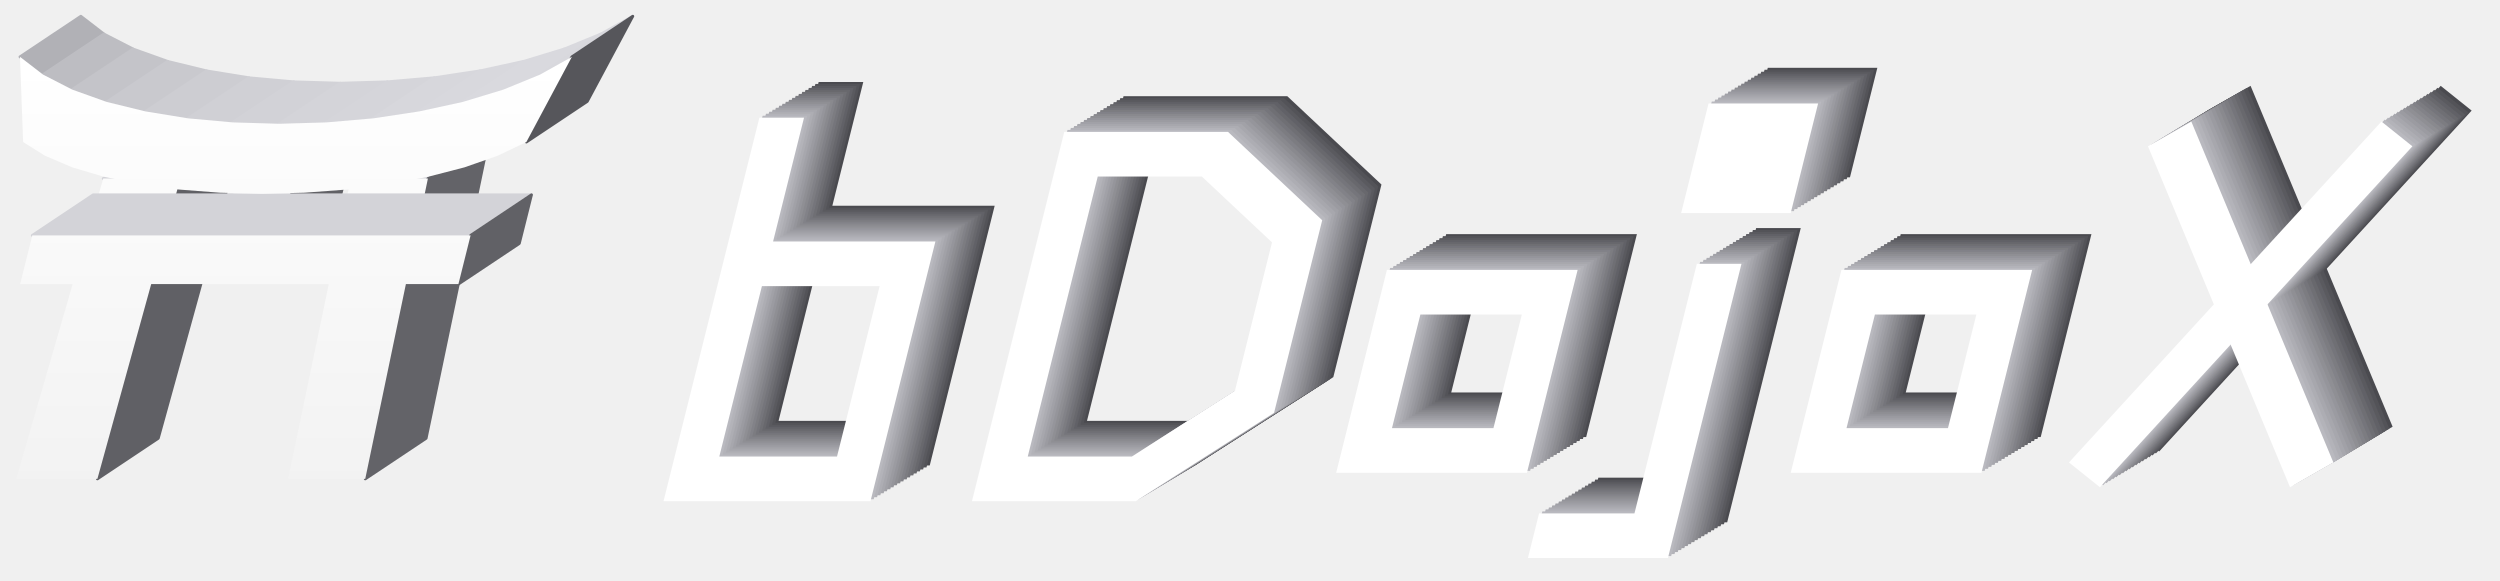
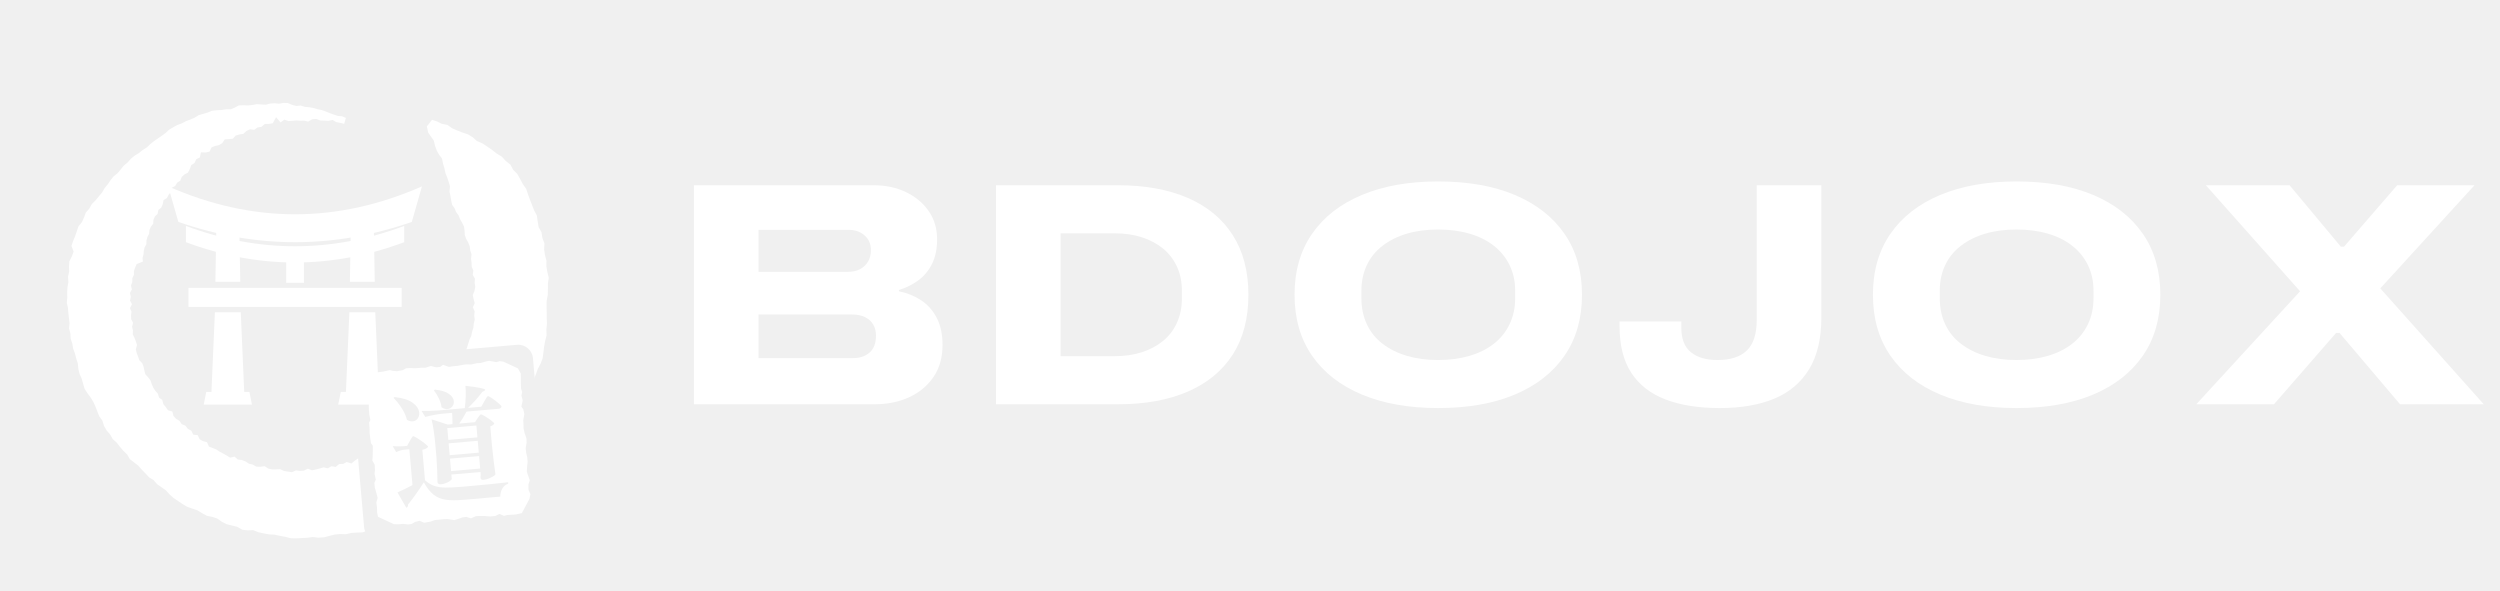
- <svg xmlns="http://www.w3.org/2000/svg" viewBox="-2 -12.5 308.01 71.5" role="img" aria-label="bDojoX">
+ <svg xmlns="http://www.w3.org/2000/svg" viewBox="0 0 847.24 200" width="847.24" height="200" role="img" aria-label="bDojoX">
  <defs>
-     <linearGradient id="ored" gradientUnits="userSpaceOnUse" x1="0" y1="10" x2="0" y2="62">
-       <stop offset="0" stop-color="#ffffff" />
-       <stop offset="1" stop-color="#f2f2f2" />
-     </linearGradient>
-     <linearGradient id="oblue" gradientUnits="userSpaceOnUse" x1="0" y1="10" x2="0" y2="62">
-       <stop offset="0" stop-color="#ffffff" />
-       <stop offset="1" stop-color="#f2f2f2" />
-     </linearGradient>
-     <linearGradient id="omono" gradientUnits="userSpaceOnUse" x1="0" y1="10" x2="0" y2="62">
-       <stop offset="0" stop-color="#ffffff" />
-       <stop offset="1" stop-color="#f2f2f2" />
-     </linearGradient>
+     <mask id="cvlm" maskUnits="userSpaceOnUse" x="0" y="0" width="200" height="200">
+       <rect width="200" height="200" fill="#fff" />
+       <rect x="121" y="119" width="62" height="62" rx="5" fill="#000" transform="rotate(-5 152 150)" />
+     </mask>
  </defs>
-   <g transform="translate(-10.75 -14.5)">
-     <path d="M21.47 24L30.97 24L38.47 19L28.97 19Z" fill="#d3d3d8" stroke="#d3d3d8" stroke-width=".35" stroke-linejoin="round" />
-     <path d="M30.97 24L20.75 61L28.25 56L38.47 19Z" fill="#606065" stroke="#606065" stroke-width=".35" stroke-linejoin="round" />
-     <path d="M21.47 24L30.97 24L20.75 61L10.75 61Z" fill="url(#omono)" />
-     <path d="M51.97 24L61.47 24L68.97 19L59.47 19Z" fill="#d3d3d8" stroke="#d3d3d8" stroke-width=".35" stroke-linejoin="round" />
-     <path d="M61.47 24L53.75 61L61.25 56L68.97 19Z" fill="#636368" stroke="#636368" stroke-width=".35" stroke-linejoin="round" />
-     <path d="M51.97 24L61.47 24L53.75 61L44.25 61Z" fill="url(#omono)" />
-     <path d="M38.22 23L45.22 23L52.72 18L45.72 18Z" fill="#d3d3d8" stroke="#d3d3d8" stroke-width=".35" stroke-linejoin="round" />
-     <path d="M45.22 23L42.98 32L50.48 27L52.72 18Z" fill="#616166" stroke="#616166" stroke-width=".35" stroke-linejoin="round" />
-     <path d="M38.22 23L45.22 23L42.98 32L35.98 32Z" fill="url(#omono)" />
-     <path d="M12.73 31L66.73 31L74.23 26L20.23 26Z" fill="#d3d3d8" stroke="#d3d3d8" stroke-width=".35" stroke-linejoin="round" />
-     <path d="M66.73 31L65.23 37L72.73 32L74.23 26Z" fill="#616166" stroke="#616166" stroke-width=".35" stroke-linejoin="round" />
-     <path d="M12.73 31L66.73 31L65.23 37L11.23 37Z" fill="url(#omono)" />
-     <path d="M11.21 9L14.05 11.19L21.55 6.19L18.71 4Z" fill="#b1b1b6" stroke="#b1b1b6" stroke-width=".35" stroke-linejoin="round" />
-     <path d="M14.05 11.19L17.65 13.04L25.15 8.04L21.55 6.19Z" fill="#bdbdc2" stroke="#bdbdc2" stroke-width=".35" stroke-linejoin="round" />
-     <path d="M17.65 13.04L21.9 14.56L29.4 9.56L25.15 8.04Z" fill="#c4c4c9" stroke="#c4c4c9" stroke-width=".35" stroke-linejoin="round" />
-     <path d="M21.9 14.56L26.69 15.73L34.19 10.73L29.4 9.56Z" fill="#c9c9ce" stroke="#c9c9ce" stroke-width=".35" stroke-linejoin="round" />
-     <path d="M26.69 15.73L31.91 16.58L39.41 11.58L34.19 10.73Z" fill="#cdcdd2" stroke="#cdcdd2" stroke-width=".35" stroke-linejoin="round" />
-     <path d="M31.91 16.58L37.43 17.08L44.93 12.08L39.41 11.58Z" fill="#d0d0d5" stroke="#d0d0d5" stroke-width=".35" stroke-linejoin="round" />
-     <path d="M37.43 17.08L43.16 17.25L50.66 12.25L44.93 12.08Z" fill="#d2d2d7" stroke="#d2d2d7" stroke-width=".35" stroke-linejoin="round" />
-     <path d="M43.16 17.25L48.97 17.08L56.47 12.08L50.66 12.25Z" fill="#d4d4d9" stroke="#d4d4d9" stroke-width=".35" stroke-linejoin="round" />
-     <path d="M48.97 17.08L54.75 16.58L62.25 11.58L56.47 12.08Z" fill="#d5d5da" stroke="#d5d5da" stroke-width=".35" stroke-linejoin="round" />
-     <path d="M54.75 16.58L60.38 15.73L67.88 10.73L62.25 11.58Z" fill="#d7d7dc" stroke="#d7d7dc" stroke-width=".35" stroke-linejoin="round" />
-     <path d="M60.38 15.73L65.76 14.56L73.26 9.56L67.88 10.73Z" fill="#d8d8dd" stroke="#d8d8dd" stroke-width=".35" stroke-linejoin="round" />
-     <path d="M65.76 14.56L70.77 13.04L78.27 8.04L73.26 9.56Z" fill="#d9d9de" stroke="#d9d9de" stroke-width=".35" stroke-linejoin="round" />
-     <path d="M70.77 13.04L75.29 11.19L82.79 6.19L78.27 8.04Z" fill="#d9d9de" stroke="#d9d9de" stroke-width=".35" stroke-linejoin="round" />
-     <path d="M75.29 11.19L79.21 9L86.71 4L82.79 6.19Z" fill="#d8d8dd" stroke="#d8d8dd" stroke-width=".35" stroke-linejoin="round" />
-     <path d="M79.21 9L73.6 19.5L81.1 14.5L86.71 4Z" fill="#56565b" stroke="#56565b" stroke-width=".35" stroke-linejoin="round" />
-     <path d="M11.21 9L14.05 11.19L17.65 13.04L21.9 14.56L26.69 15.73L31.91 16.58L37.43 17.08L43.16 17.25L48.97 17.08L54.75 16.58L60.38 15.73L65.76 14.56L70.77 13.04L75.29 11.19L79.21 9L73.6 19.5L70.05 21.19L65.97 22.62L61.45 23.79L56.6 24.7L51.5 25.35L46.27 25.74L41.01 25.88L35.81 25.74L30.77 25.35L26 24.7L21.6 23.79L17.66 22.62L14.3 21.19L11.6 19.5Z" fill="url(#omono)" />
+   <path d="M146.42 40.59L148.15 41.17L149.74 41.97L151.71 42.37L153.13 43.42L154.85 44.18L156.66 44.9L158.6 45.54L160.23 46.53L161.59 47.77L163.48 48.59L165.12 49.67L166.75 50.79L168.28 52.01L170.07 53.09L171.37 54.53L172.99 55.8L173.89 57.51L175.3 58.95L176.26 60.64L177.17 62.36L178.31 63.98L178.93 65.85L179.6 67.68L180.31 69.49L181.02 71.31L181.95 73.06L182.22 75.02L182.53 76.96L183.51 78.71L183.81 80.65L184.51 82.5L184.4 84.51L184.69 86.43L185.19 88.33L185.17 90.3L185.5 92.22L185.97 94.14L185.69 96.11L185.68 98.06L185.64 100L185.26 101.93L185.23 103.87L185.28 105.81L185.29 107.76L185.36 109.73L185.16 111.67L185.24 113.65L184.74 115.55L184.4 117.48L184.16 119.43L183.91 121.39L183.21 123.23L182.28 125L181.62 126.83L180.87 128.64L180.15 130.45L179.54 132.3L179 134.19L178.46 136.09L177.42 137.76L176.4 139.43L175.46 141.14L174.31 142.73L172.91 144.15L172.03 145.89L170.64 147.29L169.84 149.08L168.53 150.52L167.36 152.06L166.19 153.6L164.9 155.04L163.49 156.37L162.02 157.63L160.56 158.89L159.14 160.19L157.97 161.73L156.62 163.1L155.23 164.44L153.6 165.48L151.87 166.39L150.34 167.54L148.95 168.88L147.01 169.43L145.56 170.7L143.8 171.47L141.95 172.08L140.26 172.93L138.57 173.77L136.82 174.49L135.26 175.61L133.48 176.27L131.89 177.37L130.16 178.17L128.46 179.04L126.55 179.34L124.68 179.73L122.91 180.41L120.97 180.49L119.05 180.61L117.23 181.05L115.3 180.98L113.44 181.16L111.62 181.61L109.79 182.1L107.92 182.22L106.02 182L104.17 182.25L102.3 182.34L100.43 182.45L98.56 182.41L96.71 181.94L94.87 181.6L93.04 181.2L91.19 181.1L89.37 180.76L87.56 180.37L85.81 179.66L83.92 179.74L82.08 179.51L80.42 178.54L78.63 178.1L76.85 177.66L75.19 176.83L73.63 175.73L71.9 175.16L70.09 174.79L68.48 173.91L66.91 172.96L65.18 172.36L63.44 171.75L61.87 170.82L60.35 169.8L58.84 168.78L57.46 167.56L56.21 166.16L54.74 165.13L53.26 164.1L52.05 162.71L50.52 161.76L49.29 160.44L48.04 159.15L46.85 157.8L45.43 156.7L44.01 155.61L43.09 154.01L41.8 152.77L40.64 151.42L39.55 150L38.21 148.8L37.32 147.23L36.14 145.89L35.25 144.34L34.71 142.56L33.67 141.13L33 139.47L32.36 137.8L31.63 136.2L30.71 134.7L29.63 133.26L28.67 131.76L28.17 130.05L27.69 128.34L26.97 126.73L26.55 125L26.38 123.21L25.85 121.54L25.42 119.84L24.8 118.19L24.5 116.46L23.95 114.78L23.85 113.02L23.4 111.31L23.57 109.52L23.36 107.78L23.16 106.05L23.02 104.3L22.64 102.57L22.8 100.81L22.76 99.06L22.88 97.31L23.18 95.57L23.04 93.81L23.43 92.09L23.38 90.32L23.5 88.57L24.33 86.93L24.95 85.28L24.22 83.34L24.79 81.67L25.46 80.03L26.03 78.37L26.59 76.71L27.77 75.27L28.48 73.68L29.07 72.06L30.27 70.69L31.11 69.18L32.38 67.89L33.49 66.55L34.6 65.22L35.44 63.77L36.52 62.46L37.46 61.07L38.51 59.76L39.87 58.67L40.93 57.4L41.97 56.11L43.27 55.04L44.35 53.8L45.64 52.75L47.09 51.86L48.37 50.83L49.78 49.95L50.93 48.83L52.2 47.83L53.52 46.91L54.85 46L56.13 45.05L57.31 43.96L58.69 43.14L60.09 42.36L61.63 41.81L63.03 41.06L64.53 40.5L65.98 39.87L67.31 39.04L68.85 38.59L70.36 38.15L71.8 37.55L73.41 37.36L75.04 37.28L76.58 37.04L78.2 37.04L79.6 36.45L80.96 35.72L82.52 35.67L84.09 35.73L85.6 35.57L87.07 35.29L88.61 35.41L90.13 35.47L91.57 35.09L93.05 35L94.55 35.14L96.02 34.89L97.5 34.9L98.99 35.54L100.45 35.92L101.91 35.76L103.34 36.22L104.79 36.34L106.22 36.6L107.62 37.02L109.04 37.29L110.41 37.78L111.76 38.34L113.11 38.83L114.46 39.28L115.9 39.4L117.22 39.96L116.64 41.96L115.31 41.63L113.96 41.39L112.73 40.64L111.26 40.97L109.9 40.87L108.53 40.83L107.22 40.31L105.84 40.41L104.42 41.21L103.1 40.88L101.75 40.92L100.41 40.83L99.07 40.94L97.73 41.03L96.36 40.54L95.09 41.49L93.56 39.72L92.44 41.78L91.12 41.99L89.77 41.99L88.61 42.99L87.3 43.19L86.14 44L84.74 43.82L83.53 44.38L82.46 45.36L81.15 45.56L79.89 45.93L78.91 47.01L77.56 47.14L76.17 47.23L75.33 48.5L74.22 49.18L72.9 49.47L71.68 49.95L71.02 51.38L69.69 51.68L68.1 51.62L67.72 53.38L66.53 53.94L65.91 55.25L64.83 55.95L64.31 57.31L63.69 58.53L62.53 59.11L61.59 59.95L61.1 61.24L60.02 61.93L59.37 63.03L58.18 63.65L57.92 65.06L57.14 66.03L56.55 67.14L55.41 67.84L55.16 69.18L54.67 70.34L53.66 71.16L53.43 72.46L52.51 73.35L52 74.48L51.92 75.82L51.15 76.8L50.65 77.92L50.53 79.21L49.97 80.29L49.64 81.47L49.61 82.75L49.01 83.83L48.73 85.01L48.64 86.24L48.3 87.4L48.43 88.66L46.33 89.47L45.82 90.64L45.38 91.84L45.39 93.1L44.85 94.3L44.83 95.56L44.38 96.79L44.7 98.07L44.03 99.32L44.34 100.58L44.06 101.86L44.74 103.09L44.03 104.41L44.57 105.63L44.4 106.92L44.46 108.2L45.1 109.38L44.76 110.74L45.05 111.98L44.99 113.31L45.58 114.48L46.04 115.68L46.43 116.89L46.03 118.37L46.33 119.64L46.79 120.85L47.22 122.08L48.19 123.07L48.66 124.27L48.93 125.57L49.27 126.86L50.17 127.85L50.98 128.87L51.4 130.13L51.93 131.34L52.63 132.43L53.5 133.42L53.9 134.74L54.99 135.55L55.35 136.94L56.18 137.96L56.94 139.04L58.41 139.47L58.78 140.94L59.65 141.93L60.81 142.62L61.58 143.74L62.86 144.27L63.67 145.34L64.85 145.98L65.5 147.31L67 147.47L67.66 148.87L68.82 149.51L70.15 149.87L70.82 151.36L72.09 151.83L73.33 152.34L74.45 153.09L75.64 153.7L76.81 154.37L77.97 155.08L79.52 154.76L80.59 155.73L81.95 155.89L83.19 156.38L84.37 157.15L85.68 157.45L86.89 158.16L88.27 158.17L89.67 157.98L90.9 158.8L92.22 159.08L93.58 159.07L94.94 158.99L96.25 159.62L97.6 159.83L98.95 160.02L100.31 159.42L101.66 159.59L103.01 159.49L104.32 158.83L105.72 159.4L107.05 159.1L108.36 158.77L109.67 158.38L111.09 158.71L112.33 158L113.77 158.24L114.92 157.27L116.3 157.21L117.51 156.57L119.1 157.08L120.21 156.15L121.36 155.35L122.64 154.93L123.92 154.49L125.37 154.41L126.53 153.69L127.45 152.51L128.7 152L130 151.54L131.19 150.89L132.52 150.46L133.26 149.13L134.54 148.61L135.45 147.56L136.79 147.09L138 146.42L138.82 145.3L140.28 144.9L141.08 143.75L141.96 142.7L143.03 141.85L144.06 140.94L145.16 140.09L146.14 139.13L146.72 137.83L147.35 136.59L148.59 135.82L149.54 134.82L150.07 133.52L150.73 132.32L152.01 131.5L152.73 130.32L153.3 129.06L153.89 127.82L154.48 126.57L155.21 125.39L155.74 124.12L156.84 123.08L157.3 121.77L157.79 120.46L157.81 119.01L158.3 117.71L158.71 116.39L159.12 115.07L159.72 113.79L159.99 112.42L160.42 111.09L160.56 109.7L160.88 108.34L160.71 106.92L160.85 105.54L160.25 104.11L160.87 102.76L160.51 101.37L160.22 100L160.79 98.62L161.07 97.23L160.86 95.85L160.96 94.45L160.21 93.14L160.42 91.72L159.86 90.41L159.81 89.02L159.64 87.65L159.8 86.19L159.36 84.87L159.18 83.48L158.67 82.17L157.97 80.94L157.51 79.64L157.45 78.18L157.23 76.76L156.61 75.5L155.92 74.28L155.4 72.98L154.56 71.84L154.04 70.54L153.22 69.4L152.91 67.95L152.66 66.45L152.34 64.96L152.49 63.11L152.05 61.62L151.55 60.16L150.97 58.72L150.62 57.07L150.14 55.48L149.8 53.73L148.85 52.5L148.05 51.11L147.45 49.47L147 47.62L146.04 46.28L145.1 44.89L144.66 42.84Z" fill="#fff" mask="url(#cvlm)" />
+   <g transform="translate(57 58) scale(0.86)">
+     <path fill="#fff" d="M19 20H28L28.4 43.6H18.6Z" />
+     <path fill="#fff" d="M18.4 55.6H28.6L30 88H17Z" />
+     <path d="M15 87H32L33 92H14Z" fill="#fff" />
+     <path fill="#fff" d="M72 20H81L81.4 43.6H71.6Z" />
+     <path fill="#fff" d="M71.4 55.6H81.6L83 88H70Z" />
+     <path d="M68 87H85L86 92H67Z" fill="#fff" />
+     <rect x="46.5" y="30" width="7" height="14" fill="#fff" />
+     <rect x="8" y="46" width="84" height="7.5" fill="#fff" />
+     <path d="M7 21.6Q50 37.6 93 21.6V28Q50 44 7 28Z" fill="#fff" />
+     <path d="M0 6Q50 28 100 6L96 20Q50 36 4 20Z" fill="#fff" />
  </g>
-   <g transform="translate(73.72 0)">
-     <g transform="translate(11.59 0) matrix(1 0 -0.25 1 0 0)">
-       <defs>
-         <g id="oa">
-           <g fill="none">
-             <path d="M9.5 2V46.5H29.5V20H9.5" />
-             <path d="M47.5 6.5H64L76.5 16V37L64 46.5H47.5Z" />
-             <path d="M91.5 23.5H109.5V43H91.5Z" />
-             <path d="M129.5 20V53.5H115" />
-             <path d="M147.5 23.5H165.5V43H147.5Z" />
-             <path d="M181 4L209 46" />
-           </g>
-           <rect x="126" y="3" width="8" height="8" />
-         </g>
-         <g id="ox" fill="none">
-           <path d="M209 4L181 46" />
-         </g>
-       </defs>
-       <use href="#oa" transform="translate(6.2 -4.4)" fill="#4a4a4f" stroke="#4a4a4f" stroke-width="5.5" stroke-linejoin="miter" stroke-miterlimit="4" />
-       <use href="#ox" transform="translate(6.2 -4.4)" stroke="#4a4a4f" stroke-width="5.5" stroke-linejoin="miter" stroke-miterlimit="4" />
-       <use href="#oa" transform="translate(5.86 -4.16)" fill="#535358" stroke="#535358" stroke-width="5.5" stroke-linejoin="miter" stroke-miterlimit="4" />
-       <use href="#ox" transform="translate(5.86 -4.16)" stroke="#535358" stroke-width="5.5" stroke-linejoin="miter" stroke-miterlimit="4" />
-       <use href="#oa" transform="translate(5.51 -3.91)" fill="#5a5a5f" stroke="#5a5a5f" stroke-width="5.5" stroke-linejoin="miter" stroke-miterlimit="4" />
-       <use href="#ox" transform="translate(5.51 -3.91)" stroke="#5a5a5f" stroke-width="5.5" stroke-linejoin="miter" stroke-miterlimit="4" />
-       <use href="#oa" transform="translate(5.17 -3.67)" fill="#616167" stroke="#616167" stroke-width="5.5" stroke-linejoin="miter" stroke-miterlimit="4" />
-       <use href="#ox" transform="translate(5.17 -3.67)" stroke="#616167" stroke-width="5.5" stroke-linejoin="miter" stroke-miterlimit="4" />
-       <use href="#oa" transform="translate(4.82 -3.42)" fill="#68686d" stroke="#68686d" stroke-width="5.5" stroke-linejoin="miter" stroke-miterlimit="4" />
-       <use href="#ox" transform="translate(4.82 -3.42)" stroke="#68686d" stroke-width="5.5" stroke-linejoin="miter" stroke-miterlimit="4" />
-       <use href="#oa" transform="translate(4.48 -3.18)" fill="#6f6f74" stroke="#6f6f74" stroke-width="5.5" stroke-linejoin="miter" stroke-miterlimit="4" />
-       <use href="#ox" transform="translate(4.48 -3.18)" stroke="#6f6f74" stroke-width="5.5" stroke-linejoin="miter" stroke-miterlimit="4" />
-       <use href="#oa" transform="translate(4.13 -2.93)" fill="#75757b" stroke="#75757b" stroke-width="5.5" stroke-linejoin="miter" stroke-miterlimit="4" />
-       <use href="#ox" transform="translate(4.13 -2.93)" stroke="#75757b" stroke-width="5.5" stroke-linejoin="miter" stroke-miterlimit="4" />
-       <use href="#oa" transform="translate(3.79 -2.69)" fill="#7c7c81" stroke="#7c7c81" stroke-width="5.5" stroke-linejoin="miter" stroke-miterlimit="4" />
-       <use href="#ox" transform="translate(3.79 -2.69)" stroke="#7c7c81" stroke-width="5.5" stroke-linejoin="miter" stroke-miterlimit="4" />
-       <use href="#oa" transform="translate(3.44 -2.44)" fill="#828288" stroke="#828288" stroke-width="5.5" stroke-linejoin="miter" stroke-miterlimit="4" />
-       <use href="#ox" transform="translate(3.44 -2.44)" stroke="#828288" stroke-width="5.5" stroke-linejoin="miter" stroke-miterlimit="4" />
-       <use href="#oa" transform="translate(3.1 -2.2)" fill="#89898e" stroke="#89898e" stroke-width="5.5" stroke-linejoin="miter" stroke-miterlimit="4" />
-       <use href="#ox" transform="translate(3.1 -2.2)" stroke="#89898e" stroke-width="5.5" stroke-linejoin="miter" stroke-miterlimit="4" />
-       <use href="#oa" transform="translate(2.76 -1.96)" fill="#8f8f94" stroke="#8f8f94" stroke-width="5.5" stroke-linejoin="miter" stroke-miterlimit="4" />
-       <use href="#ox" transform="translate(2.76 -1.96)" stroke="#8f8f94" stroke-width="5.5" stroke-linejoin="miter" stroke-miterlimit="4" />
-       <use href="#oa" transform="translate(2.41 -1.71)" fill="#95959b" stroke="#95959b" stroke-width="5.5" stroke-linejoin="miter" stroke-miterlimit="4" />
-       <use href="#ox" transform="translate(2.41 -1.71)" stroke="#95959b" stroke-width="5.5" stroke-linejoin="miter" stroke-miterlimit="4" />
-       <use href="#oa" transform="translate(2.07 -1.47)" fill="#9b9ba1" stroke="#9b9ba1" stroke-width="5.5" stroke-linejoin="miter" stroke-miterlimit="4" />
-       <use href="#ox" transform="translate(2.07 -1.47)" stroke="#9b9ba1" stroke-width="5.5" stroke-linejoin="miter" stroke-miterlimit="4" />
-       <use href="#oa" transform="translate(1.72 -1.22)" fill="#a1a1a7" stroke="#a1a1a7" stroke-width="5.5" stroke-linejoin="miter" stroke-miterlimit="4" />
-       <use href="#ox" transform="translate(1.72 -1.22)" stroke="#a1a1a7" stroke-width="5.5" stroke-linejoin="miter" stroke-miterlimit="4" />
-       <use href="#oa" transform="translate(1.38 -0.98)" fill="#a7a7ad" stroke="#a7a7ad" stroke-width="5.5" stroke-linejoin="miter" stroke-miterlimit="4" />
-       <use href="#ox" transform="translate(1.38 -0.98)" stroke="#a7a7ad" stroke-width="5.5" stroke-linejoin="miter" stroke-miterlimit="4" />
-       <use href="#oa" transform="translate(1.03 -0.73)" fill="#adadb3" stroke="#adadb3" stroke-width="5.5" stroke-linejoin="miter" stroke-miterlimit="4" />
-       <use href="#ox" transform="translate(1.03 -0.73)" stroke="#adadb3" stroke-width="5.5" stroke-linejoin="miter" stroke-miterlimit="4" />
-       <use href="#oa" transform="translate(0.69 -0.49)" fill="#b3b3b9" stroke="#b3b3b9" stroke-width="5.5" stroke-linejoin="miter" stroke-miterlimit="4" />
-       <use href="#ox" transform="translate(0.69 -0.49)" stroke="#b3b3b9" stroke-width="5.5" stroke-linejoin="miter" stroke-miterlimit="4" />
-       <use href="#oa" transform="translate(0.34 -0.24)" fill="#b9b9bf" stroke="#b9b9bf" stroke-width="5.5" stroke-linejoin="miter" stroke-miterlimit="4" />
-       <use href="#ox" transform="translate(0.34 -0.24)" stroke="#b9b9bf" stroke-width="5.5" stroke-linejoin="miter" stroke-miterlimit="4" />
-       <use href="#oa" fill="#ffffff" stroke="#ffffff" stroke-width="5.5" stroke-linejoin="miter" stroke-miterlimit="4" />
-       <use href="#ox" stroke="#ffffff" stroke-width="5.5" stroke-linejoin="miter" stroke-miterlimit="4" />
-     </g>
+   <g transform="rotate(-5 152 150)">
+     <mask id="k7" maskUnits="userSpaceOnUse" x="122" y="120" width="60" height="60">
+       <rect x="122" y="120" width="60" height="60" fill="#fff" />
+       <path d="M161.55 143.88L162.50 142.68Q162.67 142.47 162.96 142.12Q163.25 141.76 163.44 141.60Q163.63 141.43 163.79 141.43Q164.04 141.43 165.10 142.20Q166.16 142.97 167.08 143.80Q168 144.63 168 144.92Q167.62 145.51 166.58 145.76L166.58 152.33Q166.66 157.49 166.91 162.11Q166.62 162.56 165.21 163.08Q163.79 163.60 162.67 163.60Q161.76 163.60 161.76 162.77Q161.76 162.77 161.92 161.77L161.92 160.86L152.02 160.86L152.02 162.31Q152.02 162.56 151.44 162.94Q150.86 163.31 149.96 163.58Q149.07 163.85 148.15 163.85Q147.69 163.85 147.40 163.60Q147.11 163.35 147.11 163.02Q147.40 159.28 147.49 154.74L147.49 150.17Q147.49 144.92 146.95 141.64L152.27 143.88L153.89 143.88Q154.06 141.72 154.10 140.06L150.90 140.06Q148.07 140.10 144.91 140.64L143.83 138.52Q146.11 138.77 149.36 138.85L158.51 138.85Q158.93 136.94 159.18 134.88Q159.43 132.82 159.38 131.32Q165.96 132.65 165.96 133.28Q165.96 133.40 165.62 133.57L164.88 133.90Q162.67 136.40 159.63 138.85L164.13 138.85L165.25 137.19Q165.50 136.85 165.81 136.40Q166.12 135.94 166.33 135.71Q166.54 135.48 166.71 135.48Q166.96 135.48 168.02 136.33Q169.08 137.19 170.01 138.14Q170.95 139.10 170.95 139.39Q170.78 140.06 169.87 140.06L159.01 140.06Q157.47 142.39 156.18 143.88L161.55 143.88M148.61 131.95L148.94 131.70Q152.06 132.28 153.54 133.53Q155.02 134.77 155.02 136.19Q155.02 137.19 154.33 137.92Q153.64 138.64 152.64 138.64Q151.65 138.64 150.69 137.85Q150.65 136.40 150.04 134.80Q149.44 133.19 148.61 131.95M134.76 133.28L135.09 133.03Q139.12 133.78 141.06 135.48Q142.99 137.19 142.99 139.02Q142.99 140.18 142.29 140.97Q141.58 141.76 140.54 141.76Q139.58 141.76 138.63 141.06Q138.33 139.10 137.23 137Q136.13 134.90 134.76 133.28M152.02 149.08L161.92 149.08L161.92 145.05L152.02 145.05L152.02 149.08M137.92 149.88L138.96 148.34Q139.12 148.09 139.44 147.65Q139.75 147.21 139.94 147Q140.12 146.80 140.29 146.80Q140.54 146.80 141.72 147.69Q142.91 148.59 143.95 149.56Q144.99 150.54 144.99 150.83Q144.45 151.46 142.95 151.66L142.95 162.02Q144.32 163.48 145.84 164.16Q147.36 164.85 149.52 165.08Q151.69 165.31 155.60 165.31Q166.08 165.31 170.95 165.14L170.95 165.64Q169.62 165.97 168.85 167.04Q168.08 168.10 167.87 169.76L155.64 169.76Q151.69 169.76 149.36 169.20Q147.03 168.64 145.43 167.14Q143.83 165.64 142.49 162.69Q141.20 164.39 139.48 166.41Q137.75 168.43 136.50 169.72Q136.50 170.13 136.34 170.36Q136.17 170.59 135.84 170.76L133.30 165.31Q135.88 164.44 138.58 163.27L138.58 151.08L136.88 151.08Q135.51 151.12 134.05 151.66L133.05 149.54Q134.42 149.79 136.38 149.88L137.92 149.88M161.92 154.28L161.92 150.25L152.02 150.25L152.02 154.28L161.92 154.28M161.92 155.45L152.02 155.45L152.02 159.69L161.92 159.69" fill="#000" />
+     </mask>
+     <path d="M128.75 124.24L131.1 124.12L132.06 124.09L134.36 123.78L135.28 124.12L136.66 124.37L138.59 124.2L139.87 123.66L141.41 123.7L142.95 123.91L145.16 123.93L146.38 124.04L148.31 123.61L150.03 124.21L151.43 124.2L152.44 123.56L154.37 124.45L155.89 124.35L157.31 124.35L159.36 124.15L160.37 124.12L161.93 124.29L163.96 124.02L165.15 124.07L167.14 123.7L168.15 123.58L170.53 124.25L171.7 124L172.97 124.32L177.63 126.99L178.45 128.86L178.31 130.52L178.2 131.8L178.08 133.85L178.36 135.11L178.01 136.24L178.29 137.93L177.66 140.01L178.23 140.95L178.44 142.63L177.9 144.62L177.85 146.03L177.76 147.39L177.96 148.97L178.44 150.93L178.36 152.3L177.88 154.18L177.92 155.74L178.14 157.23L178.14 158.85L177.81 160.51L177.58 162.01L177.76 162.92L178.32 165.11L177.75 166.48L177.61 168.28L178.13 169.84L177.66 171.39L174.67 175.97L172.79 176.22L172.02 176.24L169.69 176.18L168.57 176.37L167.11 175.58L165.63 176.15L163.91 176.17L161.91 175.83L160.29 175.68L159.07 175.64L157.35 176.23L155.83 175.61L154.52 175.65L152.92 176.08L151.64 176.33L149.46 175.78L148.29 175.71L146.63 175.73L145.11 175.74L143.5 176.16L141.38 176.33L139.94 175.55L138.34 175.79L137.15 176.39L135.9 176.43L134.27 176.1L132.57 176.09L131.16 175.92L125.99 172.95L125.83 171.53L125.95 169.71L125.86 168.08L126.44 166.57L126.17 164.96L125.79 162.99L125.78 161.41L126.36 160.33L126.1 158.35L126.34 157.26L126.43 155.31L125.75 153.77L125.97 152.58L126.21 150.37L126.34 148.83L125.81 147.91L125.7 146.24L125.65 144.41L125.77 142.77L125.78 140.93L126.28 140.08L126.07 138.12L126.1 136.21L126.21 134.94L126.43 133.28L125.57 131.76L125.72 130.12L125.72 128.94Z" fill="#fff" mask="url(#k7)" />
  </g>
+   <path d="M296.44 137L235.17 137L235.17 62.78L296.12 62.78Q302.16 62.78 307.01 65.10Q311.87 67.42 314.72 71.52Q317.58 75.62 317.58 81.12Q317.58 85.98 315.86 89.43Q314.13 92.88 311.16 95.04Q308.20 97.20 304.64 98.27L304.64 98.71Q308.85 99.57 312.19 101.78Q315.53 103.99 317.48 107.77Q319.42 111.54 319.42 116.94Q319.42 123.30 316.34 127.78Q313.27 132.25 308.09 134.63Q302.91 137 296.44 137M257.07 106.58L257.07 121.36L289.10 121.36Q292.56 121.36 294.71 119.47Q296.87 117.58 296.87 113.70Q296.87 111.65 295.95 110.03Q295.04 108.41 293.20 107.50Q291.37 106.58 288.78 106.58L257.07 106.58M257.07 77.89L257.07 92.13L287.27 92.13Q289.75 92.13 291.48 91.21Q293.20 90.29 294.17 88.67Q295.15 87.06 295.15 84.79Q295.15 81.66 292.99 79.77Q290.83 77.89 287.59 77.89" fill="#fff" />
+   <path d="M378.96 137L337.54 137L337.54 62.78L378.96 62.78Q392.66 62.78 402.59 67.10Q412.51 71.41 417.80 79.72Q423.08 88.03 423.08 99.89Q423.08 111.87 417.80 120.12Q412.51 128.37 402.59 132.69Q392.66 137 378.96 137M359.44 79.07L359.44 120.71L377.67 120.71Q382.85 120.71 387 119.36Q391.15 118.01 394.17 115.53Q397.19 113.05 398.86 109.38Q400.54 105.72 400.54 101.08L400.54 98.60Q400.54 93.96 398.86 90.35Q397.19 86.73 394.17 84.25Q391.15 81.77 387 80.42Q382.85 79.07 377.67 79.07" fill="#fff" />
+   <path d="M487.37 138.29Q472.49 138.29 461.54 133.71Q450.59 129.13 444.66 120.55Q438.72 111.97 438.72 99.89Q438.72 87.81 444.66 79.23Q450.59 70.66 461.54 66.07Q472.49 61.49 487.37 61.49Q502.48 61.49 513.37 66.07Q524.27 70.66 530.20 79.23Q536.13 87.81 536.13 99.89Q536.13 111.97 530.20 120.55Q524.27 129.13 513.37 133.71Q502.48 138.29 487.37 138.29M487.37 122.01Q493.20 122.01 498 120.60Q502.80 119.20 506.25 116.50Q509.70 113.81 511.59 109.87Q513.48 105.93 513.48 101.08L513.48 98.49Q513.48 93.74 511.59 89.86Q509.70 85.98 506.25 83.28Q502.80 80.58 498 79.18Q493.20 77.78 487.37 77.78Q481.55 77.78 476.80 79.18Q472.06 80.58 468.55 83.28Q465.04 85.98 463.21 89.86Q461.38 93.74 461.38 98.49L461.38 101.08Q461.38 105.93 463.21 109.87Q465.04 113.81 468.55 116.50Q472.06 119.20 476.80 120.60Q481.55 122.01 487.37 122.01" fill="#fff" />
+   <path d="M582.84 138.29Q572.05 138.29 564.45 135.38Q556.84 132.47 552.85 126.37Q548.86 120.28 548.86 110.57L548.86 108.95L569.79 108.95L569.79 111Q569.79 116.72 573.02 119.36Q576.26 122.01 582.08 122.01Q588.66 122.01 592.01 118.77Q595.35 115.53 595.35 108.41L595.35 62.78L617.25 62.78L617.25 107.55Q617.25 118.34 613.10 125.13Q608.94 131.93 601.29 135.11Q593.63 138.29 582.84 138.29" fill="#fff" />
+   <path d="M683.38 138.29Q668.49 138.29 657.54 133.71Q646.59 129.13 640.66 120.55Q634.73 111.97 634.73 99.89Q634.73 87.81 640.66 79.23Q646.59 70.66 657.54 66.07Q668.49 61.49 683.38 61.49Q698.48 61.49 709.37 66.07Q720.27 70.66 726.20 79.23Q732.13 87.81 732.13 99.89Q732.13 111.97 726.20 120.55Q720.27 129.13 709.37 133.71Q698.48 138.29 683.38 138.29M683.38 122.01Q689.20 122.01 694 120.60Q698.80 119.20 702.25 116.50Q705.71 113.81 707.59 109.87Q709.48 105.93 709.48 101.08L709.48 98.49Q709.48 93.74 707.59 89.86Q705.71 85.98 702.25 83.28Q698.80 80.58 694 79.18Q689.20 77.78 683.38 77.78Q677.55 77.78 672.80 79.18Q668.06 80.58 664.55 83.28Q661.05 85.98 659.21 89.86Q657.38 93.74 657.38 98.49L657.38 101.08Q657.38 105.93 659.21 109.87Q661.05 113.81 664.55 116.50Q668.06 119.20 672.80 120.60Q677.55 122.01 683.38 122.01" fill="#fff" />
+   <path d="M770.64 137L744.32 137L779.49 98.71L747.56 62.78L775.93 62.78L793.30 83.60L794.38 83.60L812.39 62.78L838.60 62.78L806.67 97.73L841.73 137L813.36 137L792.87 112.84L791.68 112.84" fill="#fff" />
</svg>
